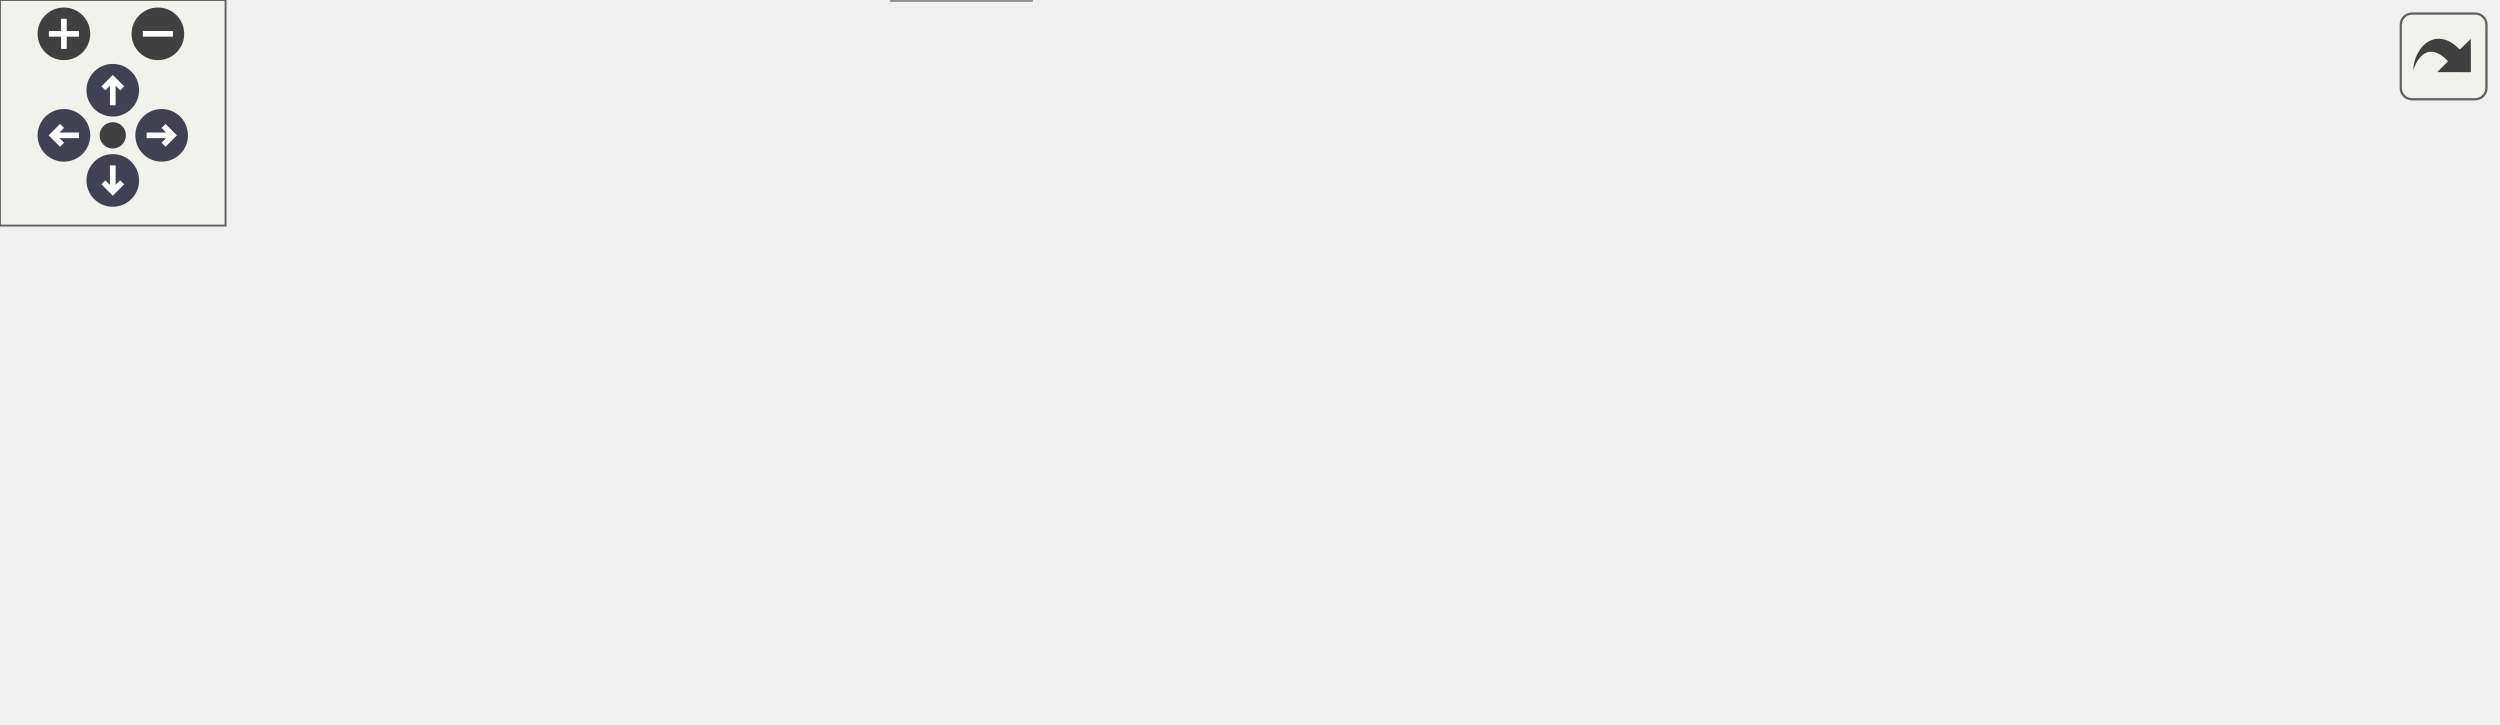
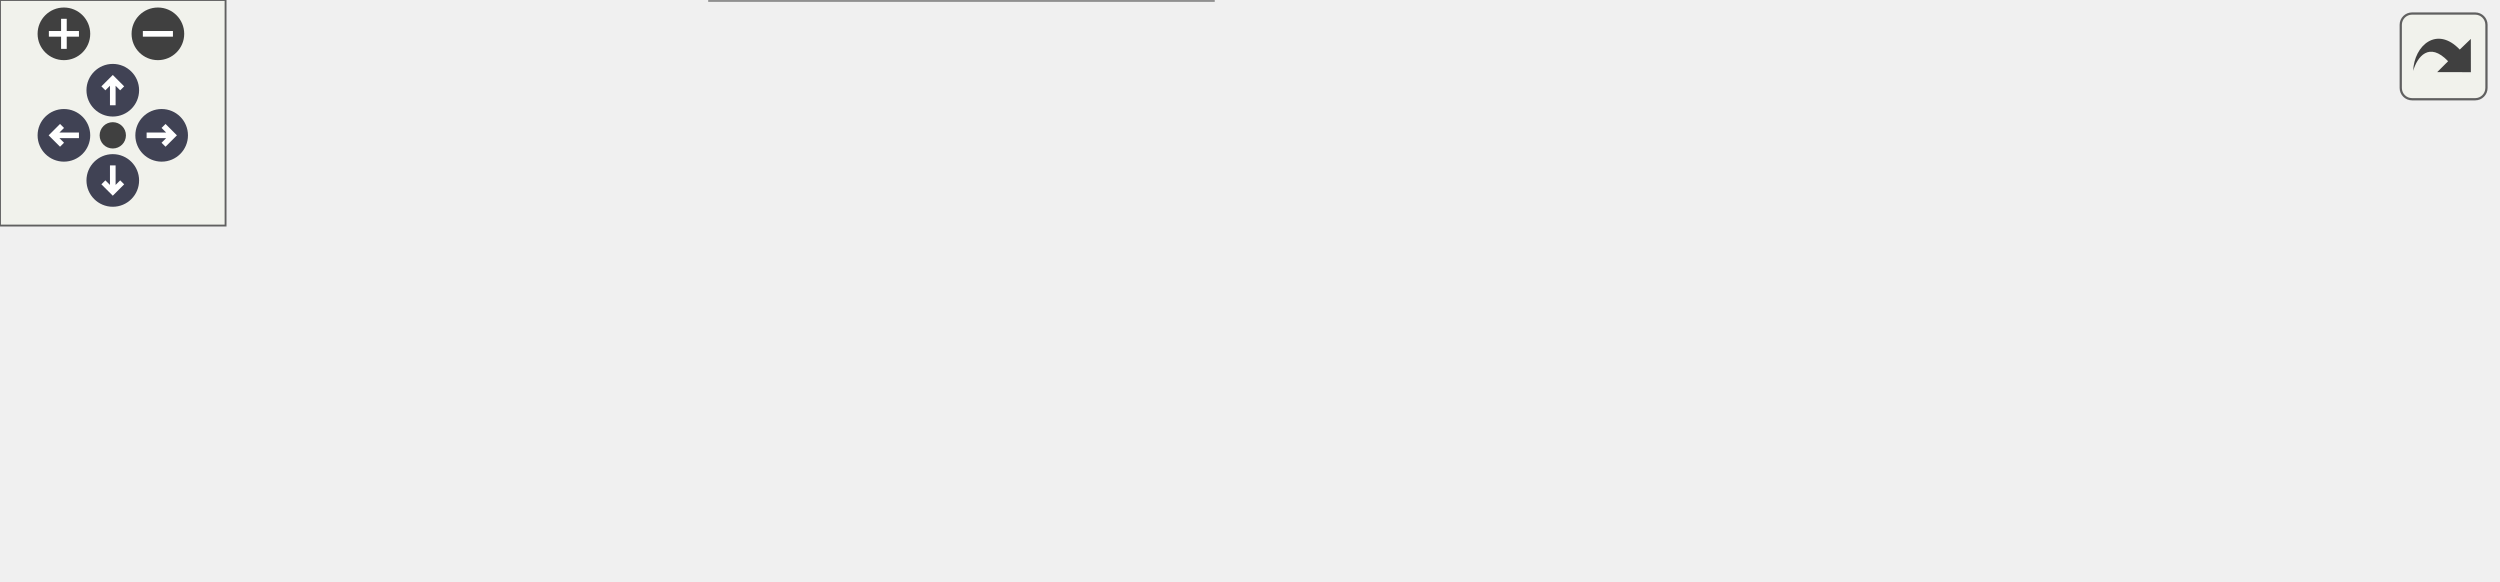
<svg xmlns="http://www.w3.org/2000/svg" xmlns:xlink="http://www.w3.org/1999/xlink" id="main" version="1.1" xml:space="preserve">
  <style type="text/css">
.node, .edge {opacity: 0.7;}
.node.selected, .edge.selected {opacity: 1;}
.edge:hover path { stroke: red; }
.edge:hover polygon { stroke: red; fill: red; }
</style>
  <defs>
    <circle id="rim" cx="0" cy="0" r="7" />
    <circle id="rim2" cx="0" cy="0" r="3.5" />
    <g id="zoomPlus">
      <use xlink:href="#rim" fill="#404040">
        <set attributeName="fill" to="#808080" begin="zoomplus.mouseover" end="zoomplus.mouseout" />
      </use>
      <path d="M-4,0h8M0,-4v8" fill="none" stroke="white" stroke-width="1.5" pointer-events="none" />
    </g>
    <g id="zoomMin">
      <use xlink:href="#rim" fill="#404040">
        <set attributeName="fill" to="#808080" begin="zoomminus.mouseover" end="zoomminus.mouseout" />
      </use>
      <path d="M-4,0h8" fill="none" stroke="white" stroke-width="1.5" pointer-events="none" />
    </g>
    <g id="arrowUp" transform="translate(30 24)">
      <use xlink:href="#rim" />
      <path pointer-events="none" fill="none" stroke="white" stroke-width="1.5" d="M0,-3.0v7 M-2.5,-0.5L0,-3.0L2.5,-0.5" />
    </g>
    <g id="arrowRight" transform="rotate(90) translate(36 -43)">
      <use xlink:href="#rim" />
      <path pointer-events="none" fill="none" stroke="white" stroke-width="1.5" d="M0,-3.0v7 M-2.5,-0.5L0,-3.0L2.5,-0.5" />
    </g>
    <g id="arrowDown" transform="rotate(180) translate(-30 -48)">
      <use xlink:href="#rim" />
      <path pointer-events="none" fill="none" stroke="white" stroke-width="1.5" d="M0,-3.0v7 M-2.5,-0.5L0,-3.0L2.5,-0.5" />
    </g>
    <g id="arrowLeft" transform="rotate(270) translate(-36 17)">
      <use xlink:href="#rim" />
      <path pointer-events="none" fill="none" stroke="white" stroke-width="1.5" d="M0,-3.0v7 M-2.5,-0.5L0,-3.0L2.5,-0.5" />
    </g>
    <g id="resetDef">
      <use xlink:href="#rim2" fill="#404040">
        <set attributeName="fill" to="#808080" begin="reset.mouseover" end="reset.mouseout" />
      </use>
    </g>
  </defs>
  <svg id="graph" class="graph">
    <g id="viewport">
      <g id="Node000001" class="node">
        <g id="a_Node000001">
          <a xlink:title="Create a logger instance based on the specified type and configuration.">
-             <polygon fill="#999999" stroke="#666666" points="664,-76 546.75,-76 546.75,-44 664,-44 664,-76" />
-             <text xml:space="preserve" text-anchor="start" x="554.75" y="-62.5" font-family="Helvetica,sans-Serif" font-size="10.00">dotnamecpp::logging</text>
-             <text xml:space="preserve" text-anchor="middle" x="605.38" y="-50.5" font-family="Helvetica,sans-Serif" font-size="10.00">::LoggerFactory::create</text>
+             <polygon fill="#999999" stroke="#666666" points="664,-66 546.75,-66 546.75,-34 664,-34 664,-66" />
+             <text xml:space="preserve" text-anchor="start" x="554.75" y="-52.5" font-family="Helvetica,sans-Serif" font-size="10.00">dotnamecpp::logging</text>
+             <text xml:space="preserve" text-anchor="middle" x="605.38" y="-40.5" font-family="Helvetica,sans-Serif" font-size="10.00">::LoggerFactory::create</text>
          </a>
        </g>
      </g>
      <g id="Node000002" class="node">
        <g id="a_Node000002">
          <a xlink:href="classdotnamecpp_1_1utils_1_1UtilsFactory.html#accf95777b78081e29cd677b633ab9461" target="_top" xlink:title=" ">
-             <polygon fill="white" stroke="#666666" points="510.75,-76 379.25,-76 379.25,-44 510.75,-44 510.75,-76" />
-             <text xml:space="preserve" text-anchor="start" x="387.25" y="-62.5" font-family="Helvetica,sans-Serif" font-size="10.00">dotnamecpp::utils::</text>
-             <text xml:space="preserve" text-anchor="middle" x="445" y="-50.5" font-family="Helvetica,sans-Serif" font-size="10.00">UtilsFactory::createLogger</text>
+             <polygon fill="white" stroke="#666666" points="510.75,-66 379.25,-66 379.25,-34 510.75,-34 510.75,-66" />
+             <text xml:space="preserve" text-anchor="start" x="387.25" y="-52.5" font-family="Helvetica,sans-Serif" font-size="10.00">dotnamecpp::utils::</text>
+             <text xml:space="preserve" text-anchor="middle" x="445" y="-40.5" font-family="Helvetica,sans-Serif" font-size="10.00">UtilsFactory::createLogger</text>
          </a>
        </g>
      </g>
      <g id="edge1_Node000001_Node000002" class="edge">
        <g id="a_edge1_Node000001_Node000002">
          <a xlink:title=" ">
-             <path fill="none" stroke="#63b8ff" d="M534.84,-60C526.92,-60 518.87,-60 511.02,-60" />
-             <polygon fill="#63b8ff" stroke="#63b8ff" points="534.79,-63.5 544.79,-60 534.79,-56.5 534.79,-63.5" />
+             <path fill="none" stroke="#63b8ff" d="M534.84,-50C526.92,-50 518.87,-50 511.02,-50" />
+             <polygon fill="#63b8ff" stroke="#63b8ff" points="534.79,-53.5 544.79,-50 534.79,-46.5 534.79,-53.5" />
          </a>
        </g>
      </g>
      <g id="Node000003" class="node">
        <g id="a_Node000003">
          <a xlink:href="classdotnamecpp_1_1utils_1_1UtilsFactory.html#a76b90ad17cd7e0dc50796299c94b8567" target="_top" xlink:title="Create complete application components.">
-             <polygon fill="white" stroke="#666666" points="343.25,-132 168.25,-132 168.25,-100 343.25,-100 343.25,-132" />
-             <text xml:space="preserve" text-anchor="start" x="176.25" y="-118.5" font-family="Helvetica,sans-Serif" font-size="10.00">dotnamecpp::utils::</text>
-             <text xml:space="preserve" text-anchor="middle" x="255.75" y="-106.5" font-family="Helvetica,sans-Serif" font-size="10.00">UtilsFactory::createAppComponents</text>
+             <polygon fill="white" stroke="#666666" points="343.25,-94 168.25,-94 168.25,-62 343.25,-62 343.25,-94" />
+             <text xml:space="preserve" text-anchor="start" x="176.25" y="-80.5" font-family="Helvetica,sans-Serif" font-size="10.00">dotnamecpp::utils::</text>
+             <text xml:space="preserve" text-anchor="middle" x="255.75" y="-68.5" font-family="Helvetica,sans-Serif" font-size="10.00">UtilsFactory::createAppComponents</text>
          </a>
        </g>
      </g>
      <g id="edge2_Node000002_Node000003" class="edge">
        <g id="a_edge2_Node000002_Node000003">
          <a xlink:title=" ">
-             <path fill="none" stroke="#63b8ff" d="M380.54,-79.71C368.19,-83.49 355.32,-87.4 343.25,-91 333.81,-93.82 323.78,-96.76 314.02,-99.6" />
-             <polygon fill="#63b8ff" stroke="#63b8ff" points="381.26,-83.15 389.79,-76.86 379.21,-76.46 381.26,-83.15" />
+             <path fill="none" stroke="#63b8ff" d="M367.65,-61.42C359.69,-62.61 351.55,-63.82 343.48,-65.03" />
+             <polygon fill="#63b8ff" stroke="#63b8ff" points="367.9,-64.92 377.28,-59.98 366.87,-58 367.9,-64.92" />
+           </a>
+         </g>
+       </g>
+       <g id="Node000005" class="node">
+         <g id="a_Node000005">
+           <a xlink:href="classdotnamecpp_1_1utils_1_1UtilsFactory.html#a85aa2ef9b8d0cec5f67e3953f0d1937b" target="_top" xlink:title=" ">
+             <polygon fill="white" stroke="#666666" points="322.62,-44 188.88,-44 188.88,0 322.62,0 322.62,-44" />
+             <text xml:space="preserve" text-anchor="start" x="196.88" y="-30.5" font-family="Helvetica,sans-Serif" font-size="10.00">dotnamecpp::utils::</text>
+             <text xml:space="preserve" text-anchor="start" x="196.88" y="-18.5" font-family="Helvetica,sans-Serif" font-size="10.00">UtilsFactory::createDefault</text>
+             <text xml:space="preserve" text-anchor="middle" x="255.75" y="-6.5" font-family="Helvetica,sans-Serif" font-size="10.00">Logger</text>
+           </a>
+         </g>
+       </g>
+       <g id="edge4_Node000002_Node000005" class="edge">
+         <g id="a_edge4_Node000002_Node000005">
+           <a xlink:title=" ">
+             <path fill="none" stroke="#63b8ff" d="M367.61,-38.58C352.82,-36.37 337.44,-34.07 323.01,-31.91" />
+             <polygon fill="#63b8ff" stroke="#63b8ff" points="366.87,-42 377.28,-40.02 367.9,-35.08 366.87,-42" />
          </a>
        </g>
      </g>
      <g id="Node000004" class="node">
        <g id="a_Node000004">
-           <a xlink:href="classdotnamecpp_1_1utils_1_1UtilsFactory.html#a85aa2ef9b8d0cec5f67e3953f0d1937b" target="_top" xlink:title=" ">
-             <polygon fill="white" stroke="#666666" points="322.62,-82 188.88,-82 188.88,-38 322.62,-38 322.62,-82" />
-             <text xml:space="preserve" text-anchor="start" x="196.88" y="-68.5" font-family="Helvetica,sans-Serif" font-size="10.00">dotnamecpp::utils::</text>
-             <text xml:space="preserve" text-anchor="start" x="196.88" y="-56.5" font-family="Helvetica,sans-Serif" font-size="10.00">UtilsFactory::createDefault</text>
-             <text xml:space="preserve" text-anchor="middle" x="255.75" y="-44.5" font-family="Helvetica,sans-Serif" font-size="10.00">Logger</text>
+           <a xlink:href="Application_8cpp.html#a3c04138a5bfe5d72780bb7e82a18e627" target="_top" xlink:title=" ">
+             <polygon fill="white" stroke="#666666" points="84.62,-88 47.62,-88 47.62,-68 84.62,-68 84.62,-88" />
+             <text xml:space="preserve" text-anchor="middle" x="66.12" y="-74.5" font-family="Helvetica,sans-Serif" font-size="10.00">main</text>
          </a>
        </g>
      </g>
-       <g id="edge3_Node000002_Node000004" class="edge">
-         <g id="a_edge3_Node000002_Node000004">
+       <g id="edge3_Node000003_Node000004" class="edge">
+         <g id="a_edge3_Node000003_Node000004">
          <a xlink:title=" ">
-             <path fill="none" stroke="#63b8ff" d="M367.61,-60C352.82,-60 337.44,-60 323.01,-60" />
-             <polygon fill="#63b8ff" stroke="#63b8ff" points="367.26,-63.5 377.26,-60 367.26,-56.5 367.26,-63.5" />
+             <path fill="none" stroke="#63b8ff" d="M156.43,-78C128.93,-78 101.94,-78 84.96,-78" />
+             <polygon fill="#63b8ff" stroke="#63b8ff" points="156.29,-81.5 166.29,-78 156.29,-74.5 156.29,-81.5" />
          </a>
        </g>
      </g>
      <g id="Node000006" class="node">
        <g id="a_Node000006">
-           <a xlink:href="Application_8cpp.html#a3c04138a5bfe5d72780bb7e82a18e627" target="_top" xlink:title=" ">
-             <polygon fill="white" stroke="#666666" points="274.25,-20 237.25,-20 237.25,0 274.25,0 274.25,-20" />
-             <text xml:space="preserve" text-anchor="middle" x="255.75" y="-6.5" font-family="Helvetica,sans-Serif" font-size="10.00">main</text>
+           <a xlink:href="classdotnamecpp_1_1utils_1_1UtilsFactory.html#afcf1273b868694eaeb8390bc41241049" target="_top" xlink:title=" ">
+             <polygon fill="white" stroke="#666666" points="132.25,-38 0,-38 0,-6 132.25,-6 132.25,-38" />
+             <text xml:space="preserve" text-anchor="start" x="8" y="-24.5" font-family="Helvetica,sans-Serif" font-size="10.00">dotnamecpp::utils::</text>
+             <text xml:space="preserve" text-anchor="middle" x="66.12" y="-12.5" font-family="Helvetica,sans-Serif" font-size="10.00">UtilsFactory::createBundle</text>
          </a>
        </g>
      </g>
-       <g id="edge5_Node000002_Node000006" class="edge">
-         <g id="a_edge5_Node000002_Node000006">
+       <g id="edge5_Node000005_Node000006" class="edge">
+         <g id="a_edge5_Node000005_Node000006">
          <a xlink:title=" ">
-             <path fill="none" stroke="#63b8ff" d="M382.78,-40.28C369.78,-36.34 356.11,-32.38 343.25,-29 319.76,-22.82 292.31,-17.03 274.74,-13.5" />
-             <polygon fill="#63b8ff" stroke="#63b8ff" points="381.46,-43.54 392.05,-43.13 383.52,-36.85 381.46,-43.54" />
-           </a>
-         </g>
-       </g>
-       <g id="Node000005" class="node">
-         <g id="a_Node000005">
-           <a xlink:href="classdotnamecpp_1_1utils_1_1UtilsFactory.html#afcf1273b868694eaeb8390bc41241049" target="_top" xlink:title=" ">
-             <polygon fill="white" stroke="#666666" points="132.25,-76 0,-76 0,-44 132.25,-44 132.25,-76" />
-             <text xml:space="preserve" text-anchor="start" x="8" y="-62.5" font-family="Helvetica,sans-Serif" font-size="10.00">dotnamecpp::utils::</text>
-             <text xml:space="preserve" text-anchor="middle" x="66.12" y="-50.5" font-family="Helvetica,sans-Serif" font-size="10.00">UtilsFactory::createBundle</text>
-           </a>
-         </g>
-       </g>
-       <g id="edge4_Node000004_Node000005" class="edge">
-         <g id="a_edge4_Node000004_Node000005">
-           <a xlink:title=" ">
-             <path fill="none" stroke="#63b8ff" d="M177.38,-60C162.53,-60 147.11,-60 132.68,-60" />
-             <polygon fill="#63b8ff" stroke="#63b8ff" points="177.09,-63.5 187.09,-60 177.09,-56.5 177.09,-63.5" />
+             <path fill="none" stroke="#63b8ff" d="M177.38,-22C162.53,-22 147.11,-22 132.68,-22" />
+             <polygon fill="#63b8ff" stroke="#63b8ff" points="177.09,-25.5 187.09,-22 177.09,-18.5 177.09,-25.5" />
          </a>
        </g>
      </g>
    </g>
  </svg>
  <g id="navigator" transform="translate(0 0)" fill="#404254">
    <rect fill="#f2f5e9" fill-opacity="0.5" stroke="#606060" stroke-width=".5" x="0" y="0" width="60" height="60" />
    <use id="zoomplus" xlink:href="#zoomPlus" x="17" y="9" />
    <use id="zoomminus" xlink:href="#zoomMin" x="42" y="9" />
    <use id="reset" xlink:href="#resetDef" x="30" y="36" />
    <use id="arrowup" xlink:href="#arrowUp" x="0" y="0" />
    <use id="arrowright" xlink:href="#arrowRight" x="0" y="0" />
    <use id="arrowdown" xlink:href="#arrowDown" x="0" y="0" />
    <use id="arrowleft" xlink:href="#arrowLeft" x="0" y="0" />
  </g>
  <svg viewBox="0 0 15 15" width="100%" height="30px" preserveAspectRatio="xMaxYMin meet">
    <g id="arrow_out" transform="scale(0.3 0.3)">
      <a xlink:href="classdotnamecpp_1_1logging_1_1LoggerFactory_a2811f86fe84698397f09f3ae18959511_icgraph_org.svg" target="_base">
        <rect id="button" ry="5" rx="5" y="6" x="6" height="38" width="38" fill="#f2f5e9" fill-opacity="0.5" stroke="#606060" stroke-width="1.0" />
        <path id="arrow" d="M 11.5,31.437 C 11.94,20.098 22.043,11.323 32.159,21.979 L 37.069,17.246 C 37.069,17.246 37.088,32 37.088,32 L 22.16,31.978 C 22.16,31.978 26.998,27.14 26.998,27.14 C 18.529,18.264 13.292,25.23 11.5,31.437 z" style="fill:#404040;" />
      </a>
    </g>
  </svg>
  <style type="text/css">

[data-mouse-over-selected='false'] { opacity: 0.7; }
[data-mouse-over-selected='true']  { opacity: 1.0; }

</style>
</svg>
